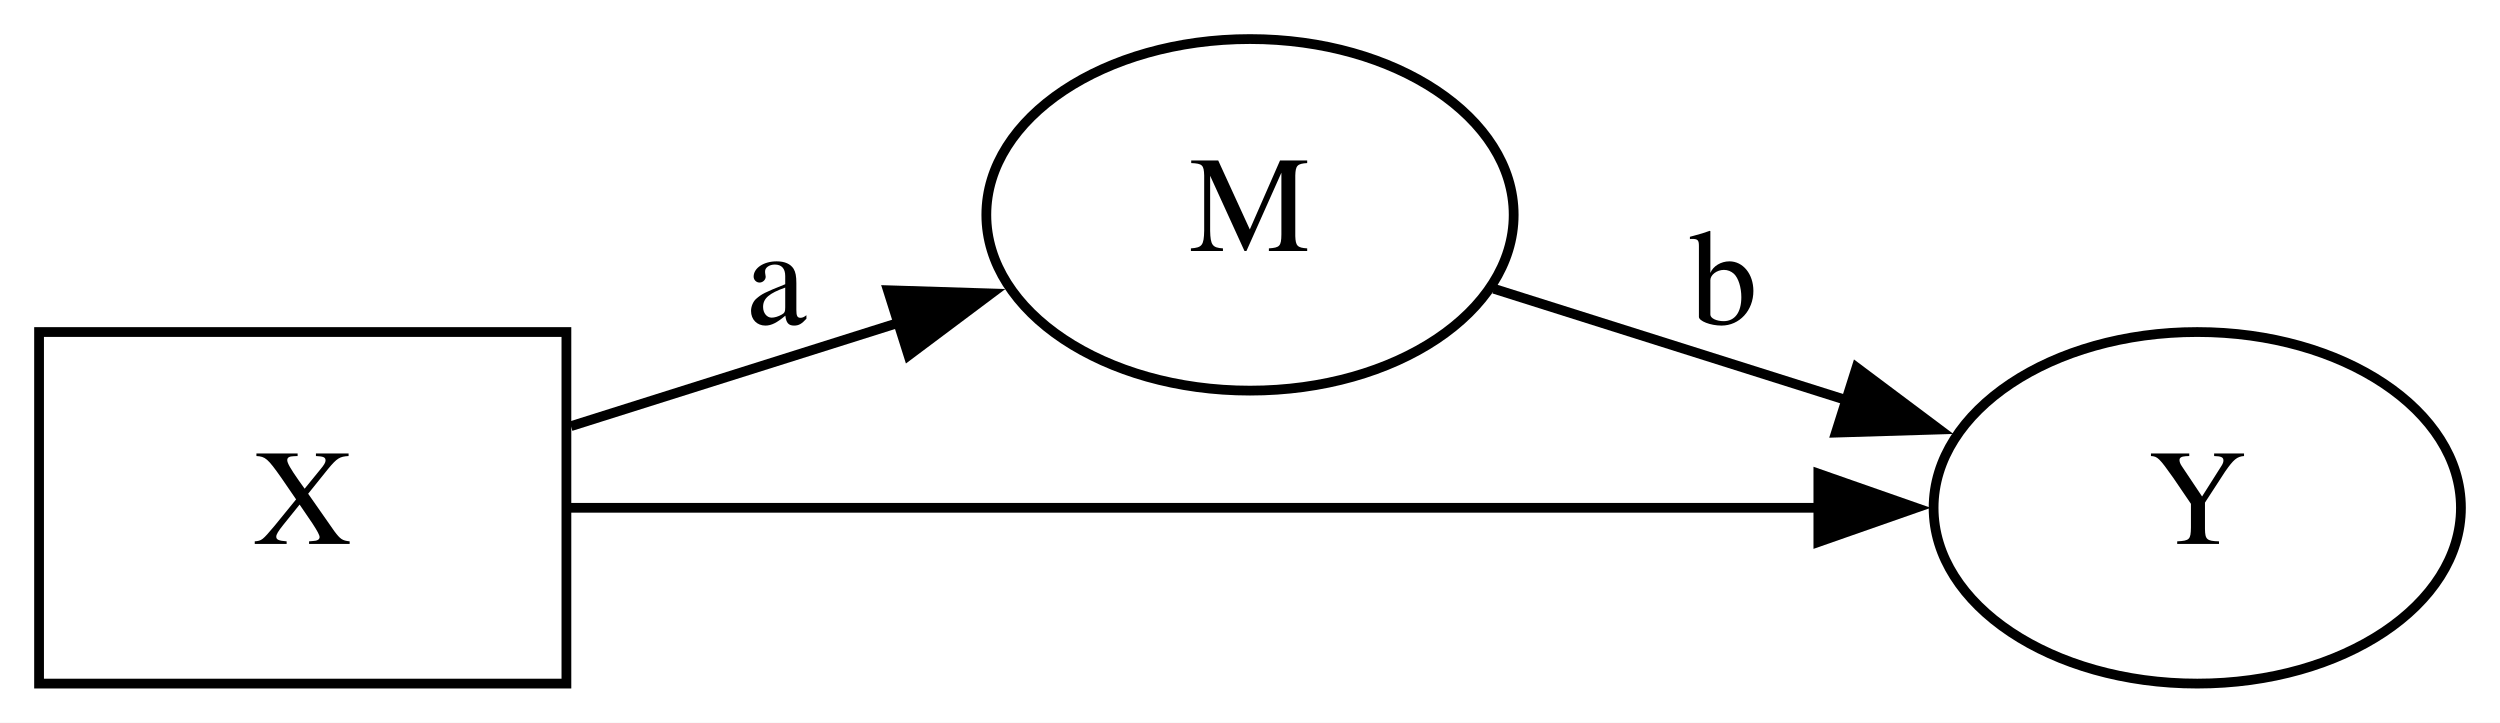
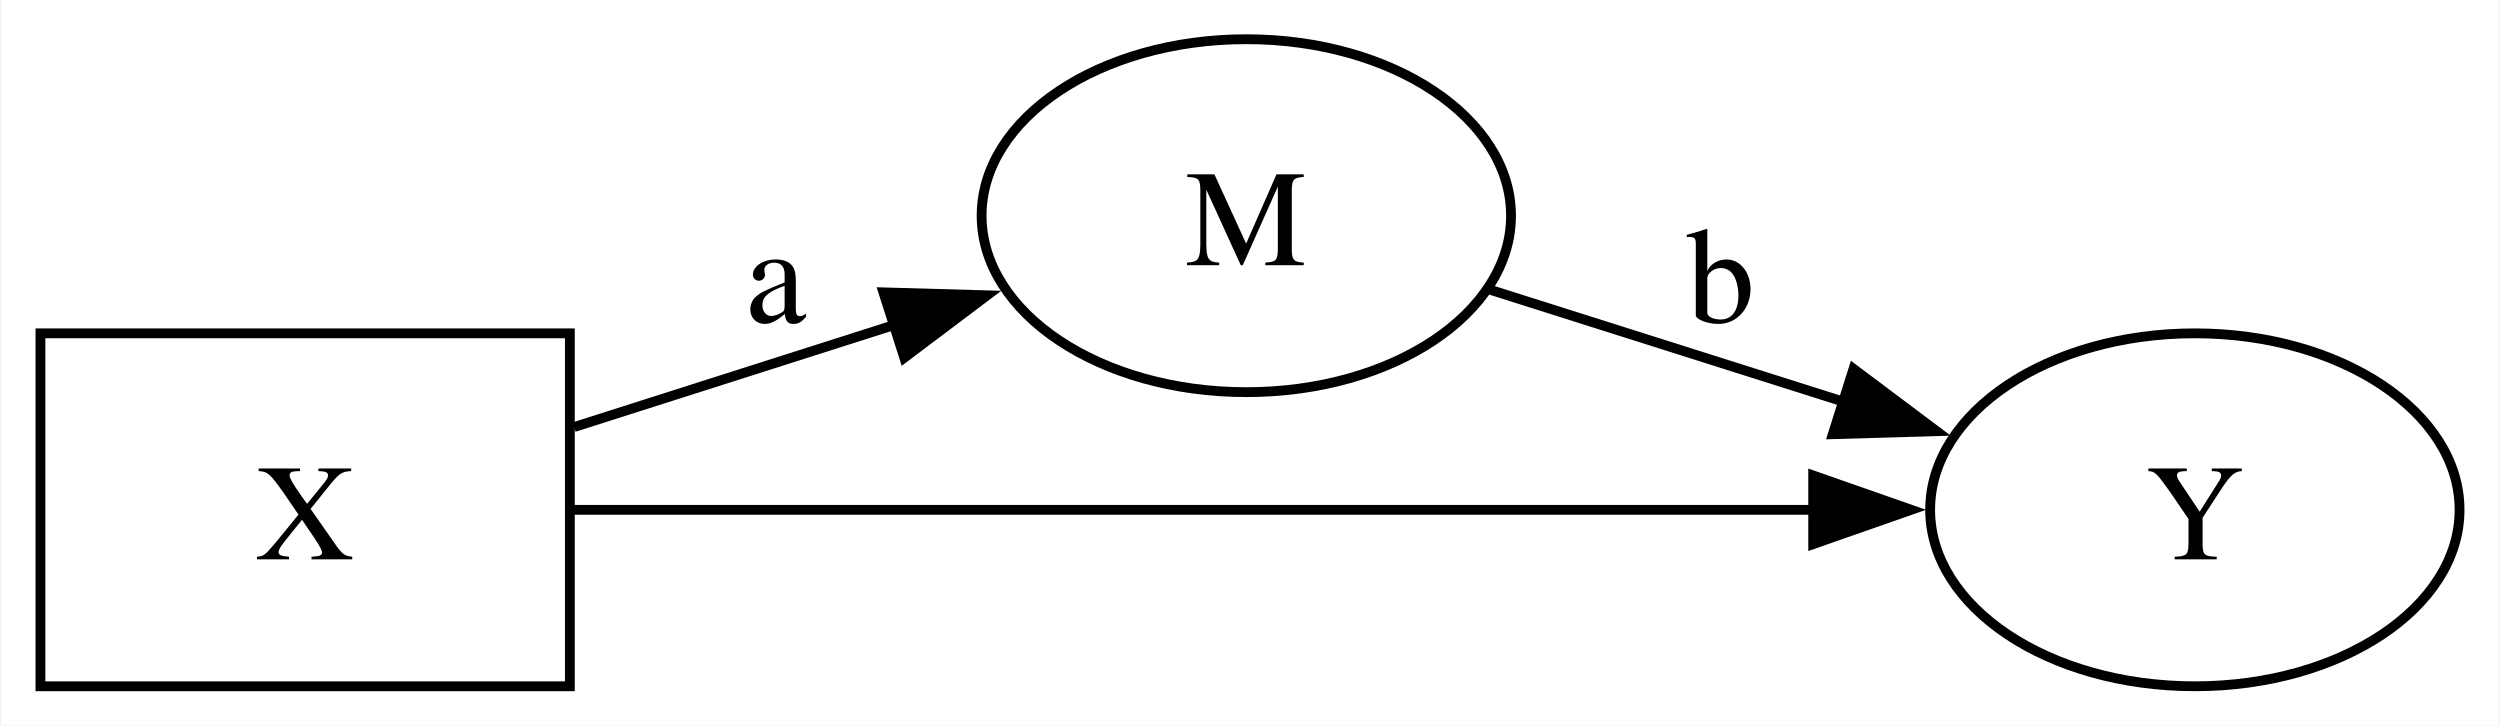
- <svg xmlns="http://www.w3.org/2000/svg" width="256pt" height="74pt" viewBox="0.00 0.00 256.00 74.00">
+ <svg xmlns="http://www.w3.org/2000/svg" width="255pt" height="74pt" viewBox="0.00 0.00 254.75 74.00">
  <g id="graph0" class="graph" transform="scale(1 1) rotate(0) translate(4 70)">
-     <polygon fill="white" stroke="none" points="-4,4 -4,-70 252,-70 252,4 -4,4" />
+     <polygon fill="white" stroke="none" points="-4,4 -4,-70 250.75,-70 250.75,4 -4,4" />
    <g id="node1" class="node">
      <polygon fill="none" stroke="black" points="54,-36 0,-36 0,0 54,0 54,-36" />
-       <text text-anchor="middle" x="27" y="-14.3" font-family="Times,serif" font-size="14.00">X</text>
+       <text text-anchor="middle" x="27" y="-12.95" font-family="Times,serif" font-size="14.00">X</text>
    </g>
    <g id="node2" class="node">
-       <ellipse fill="none" stroke="black" cx="124" cy="-48" rx="27" ry="18" />
-       <text text-anchor="middle" x="124" y="-44.3" font-family="Times,serif" font-size="14.00">M</text>
+       <ellipse fill="none" stroke="black" cx="123" cy="-48" rx="27" ry="18" />
+       <text text-anchor="middle" x="123" y="-42.95" font-family="Times,serif" font-size="14.00">M</text>
    </g>
    <g id="edge1" class="edge">
-       <path fill="none" stroke="black" d="M54.46,-26.36C64.92,-29.66 77.09,-33.5 88.24,-37.02" />
-       <polygon fill="black" stroke="black" points="86.92,-40.28 97.51,-39.95 89.03,-33.6 86.92,-40.28" />
-       <text text-anchor="middle" x="75.5" y="-36.8" font-family="Times,serif" font-size="14.00">a</text>
+       <path fill="none" stroke="black" d="M54.43,-26.44C64.59,-29.68 76.34,-33.43 87.17,-36.88" />
+       <polygon fill="black" stroke="black" points="85.98,-40.18 96.57,-39.88 88.11,-33.51 85.98,-40.18" />
+       <text text-anchor="middle" x="75" y="-37.1" font-family="Times,serif" font-size="14.00">a</text>
    </g>
    <g id="node3" class="node">
-       <ellipse fill="none" stroke="black" cx="221" cy="-18" rx="27" ry="18" />
-       <text text-anchor="middle" x="221" y="-14.3" font-family="Times,serif" font-size="14.00">Y</text>
+       <ellipse fill="none" stroke="black" cx="219.75" cy="-18" rx="27" ry="18" />
+       <text text-anchor="middle" x="219.75" y="-12.95" font-family="Times,serif" font-size="14.00">Y</text>
    </g>
    <g id="edge3" class="edge">
-       <path fill="none" stroke="black" d="M54.29,-18C87.52,-18 144.92,-18 182.68,-18" />
-       <polygon fill="black" stroke="black" points="182.2,-21.5 192.2,-18 182.2,-14.5 182.2,-21.5" />
+       <path fill="none" stroke="black" d="M54.12,-18C86.9,-18 143.35,-18 180.87,-18" />
+       <polygon fill="black" stroke="black" points="180.82,-21.5 190.82,-18 180.82,-14.5 180.82,-21.5" />
    </g>
    <g id="edge2" class="edge">
-       <path fill="none" stroke="black" d="M148.97,-40.43C160,-36.95 173.29,-32.75 185.37,-28.93" />
-       <polygon fill="black" stroke="black" points="186.11,-32.37 194.59,-26.02 184,-25.7 186.11,-32.37" />
-       <text text-anchor="middle" x="172.5" y="-36.8" font-family="Times,serif" font-size="14.00">b</text>
+       <path fill="none" stroke="black" d="M147.91,-40.43C158.91,-36.95 172.16,-32.75 184.21,-28.93" />
+       <polygon fill="black" stroke="black" points="184.93,-32.38 193.41,-26.02 182.82,-25.71 184.93,-32.38" />
+       <text text-anchor="middle" x="171.38" y="-37.1" font-family="Times,serif" font-size="14.00">b</text>
    </g>
  </g>
</svg>
